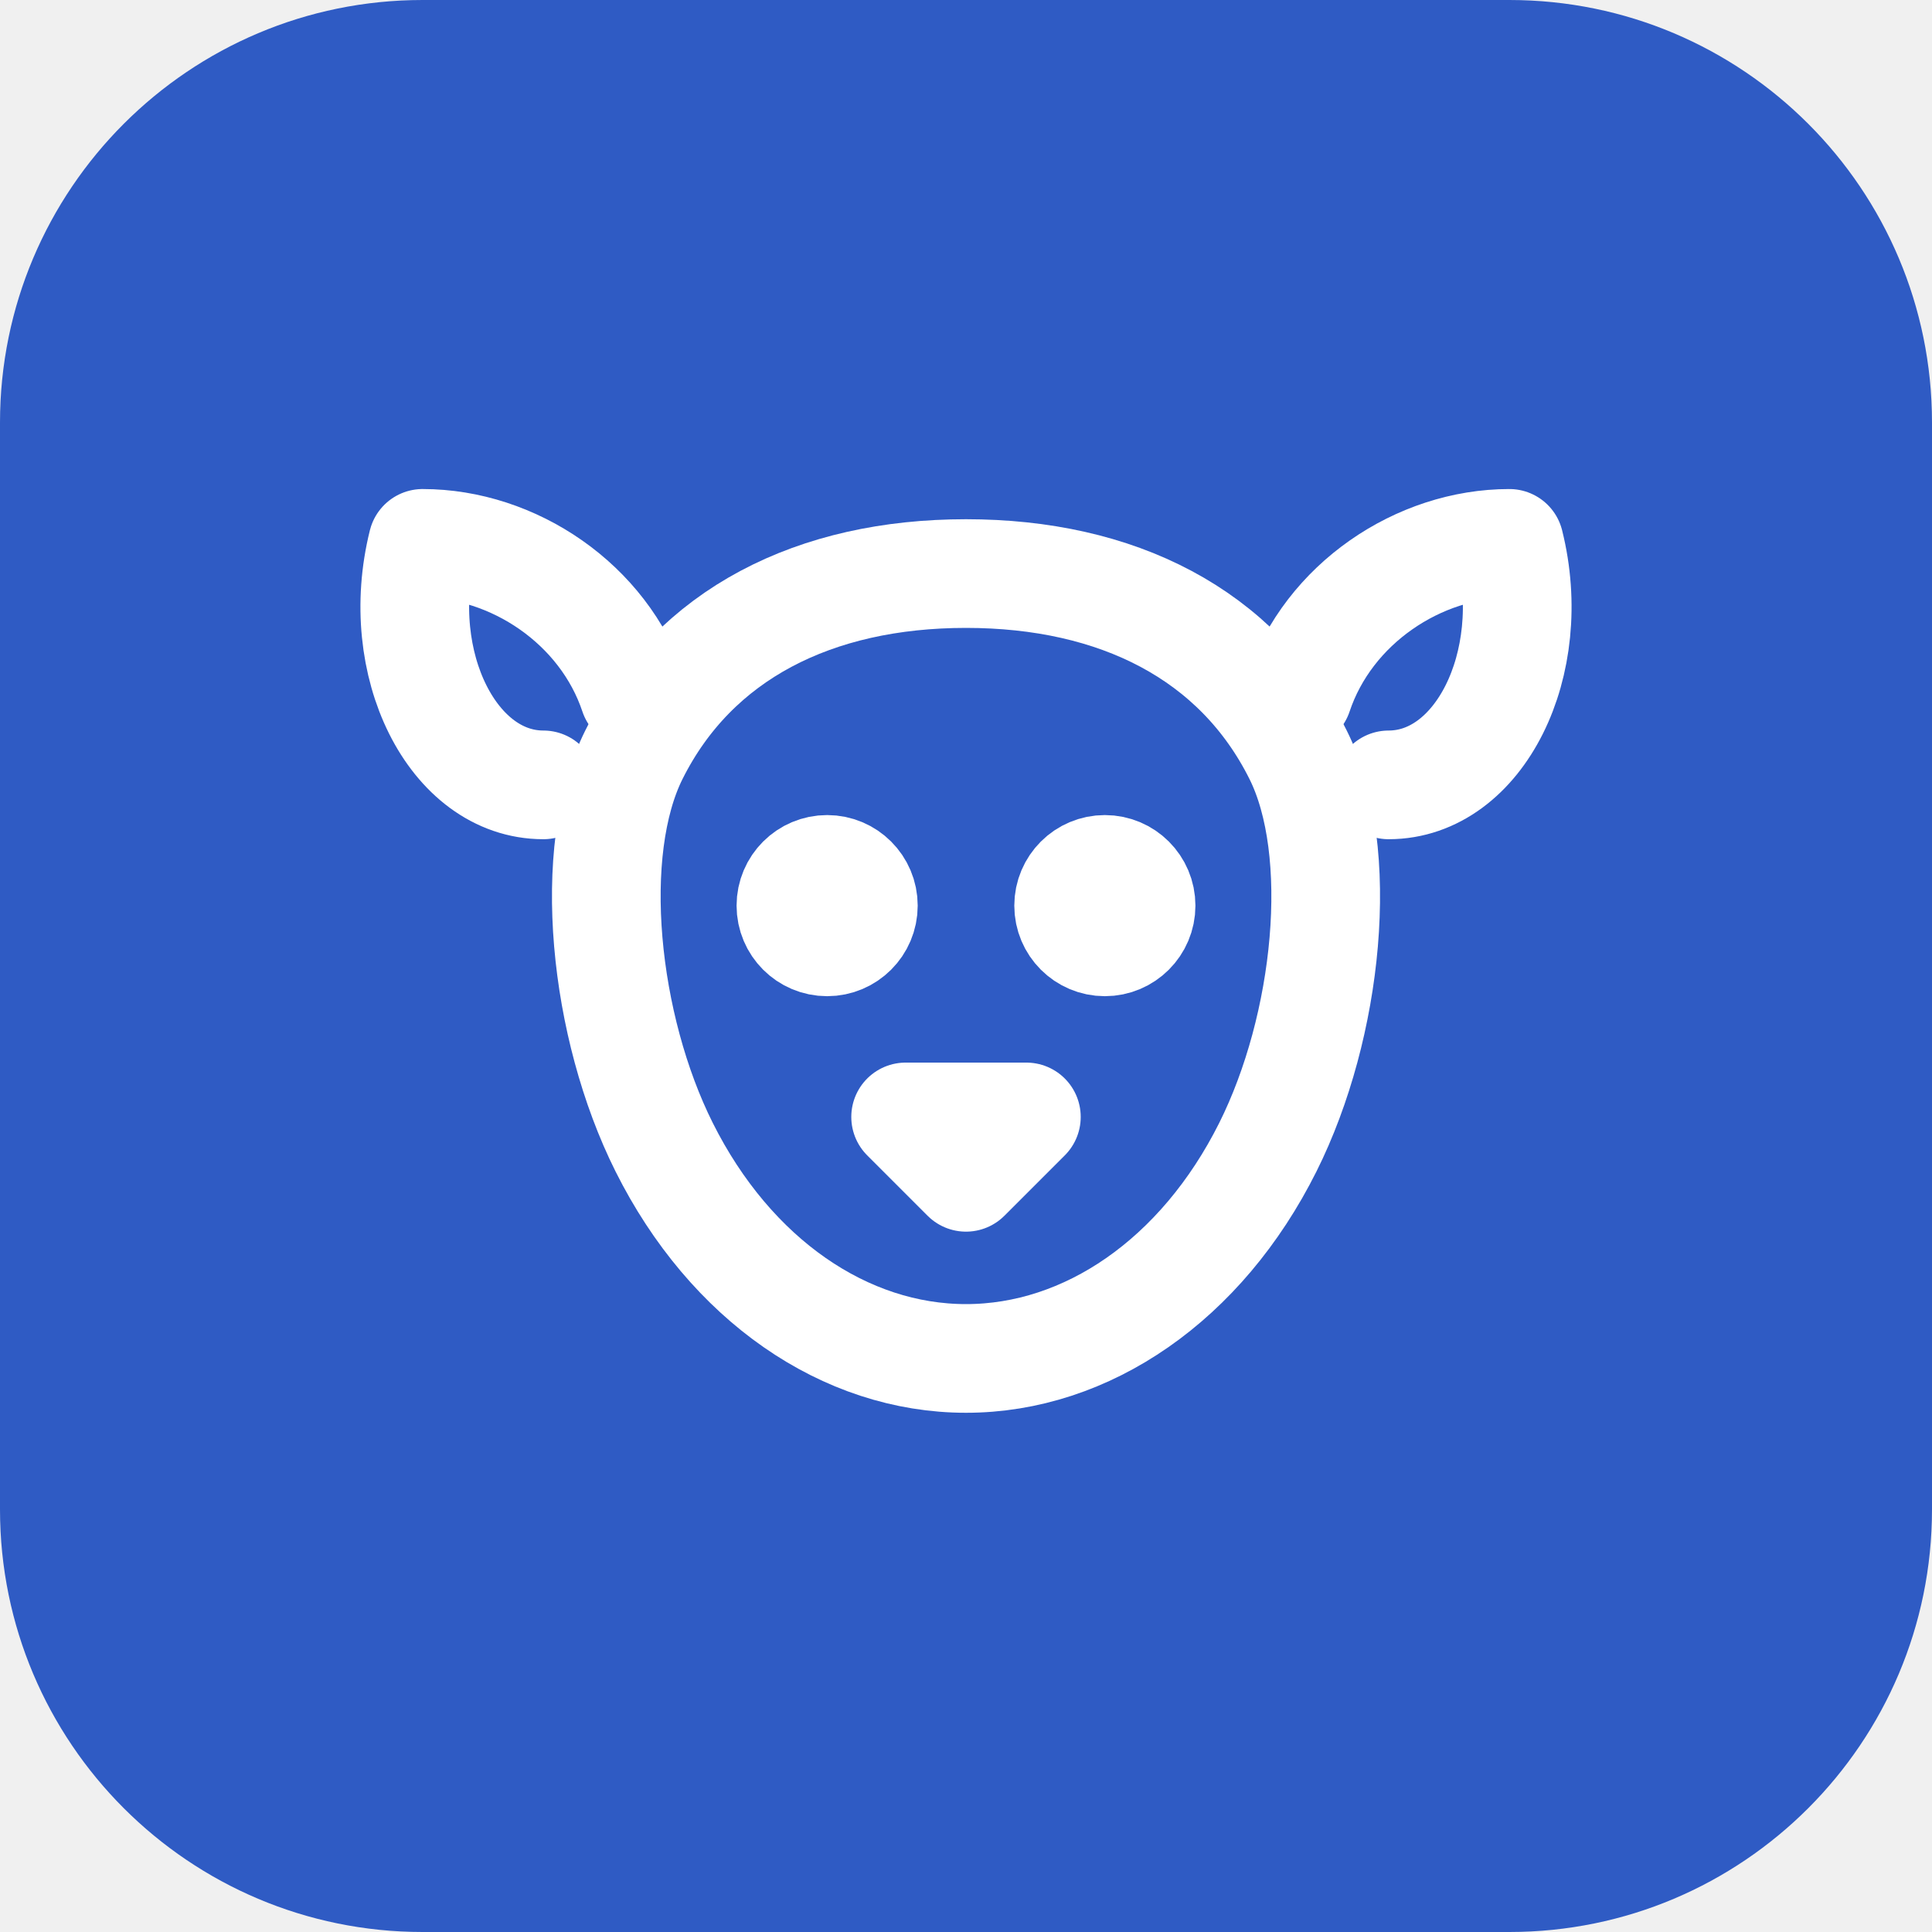
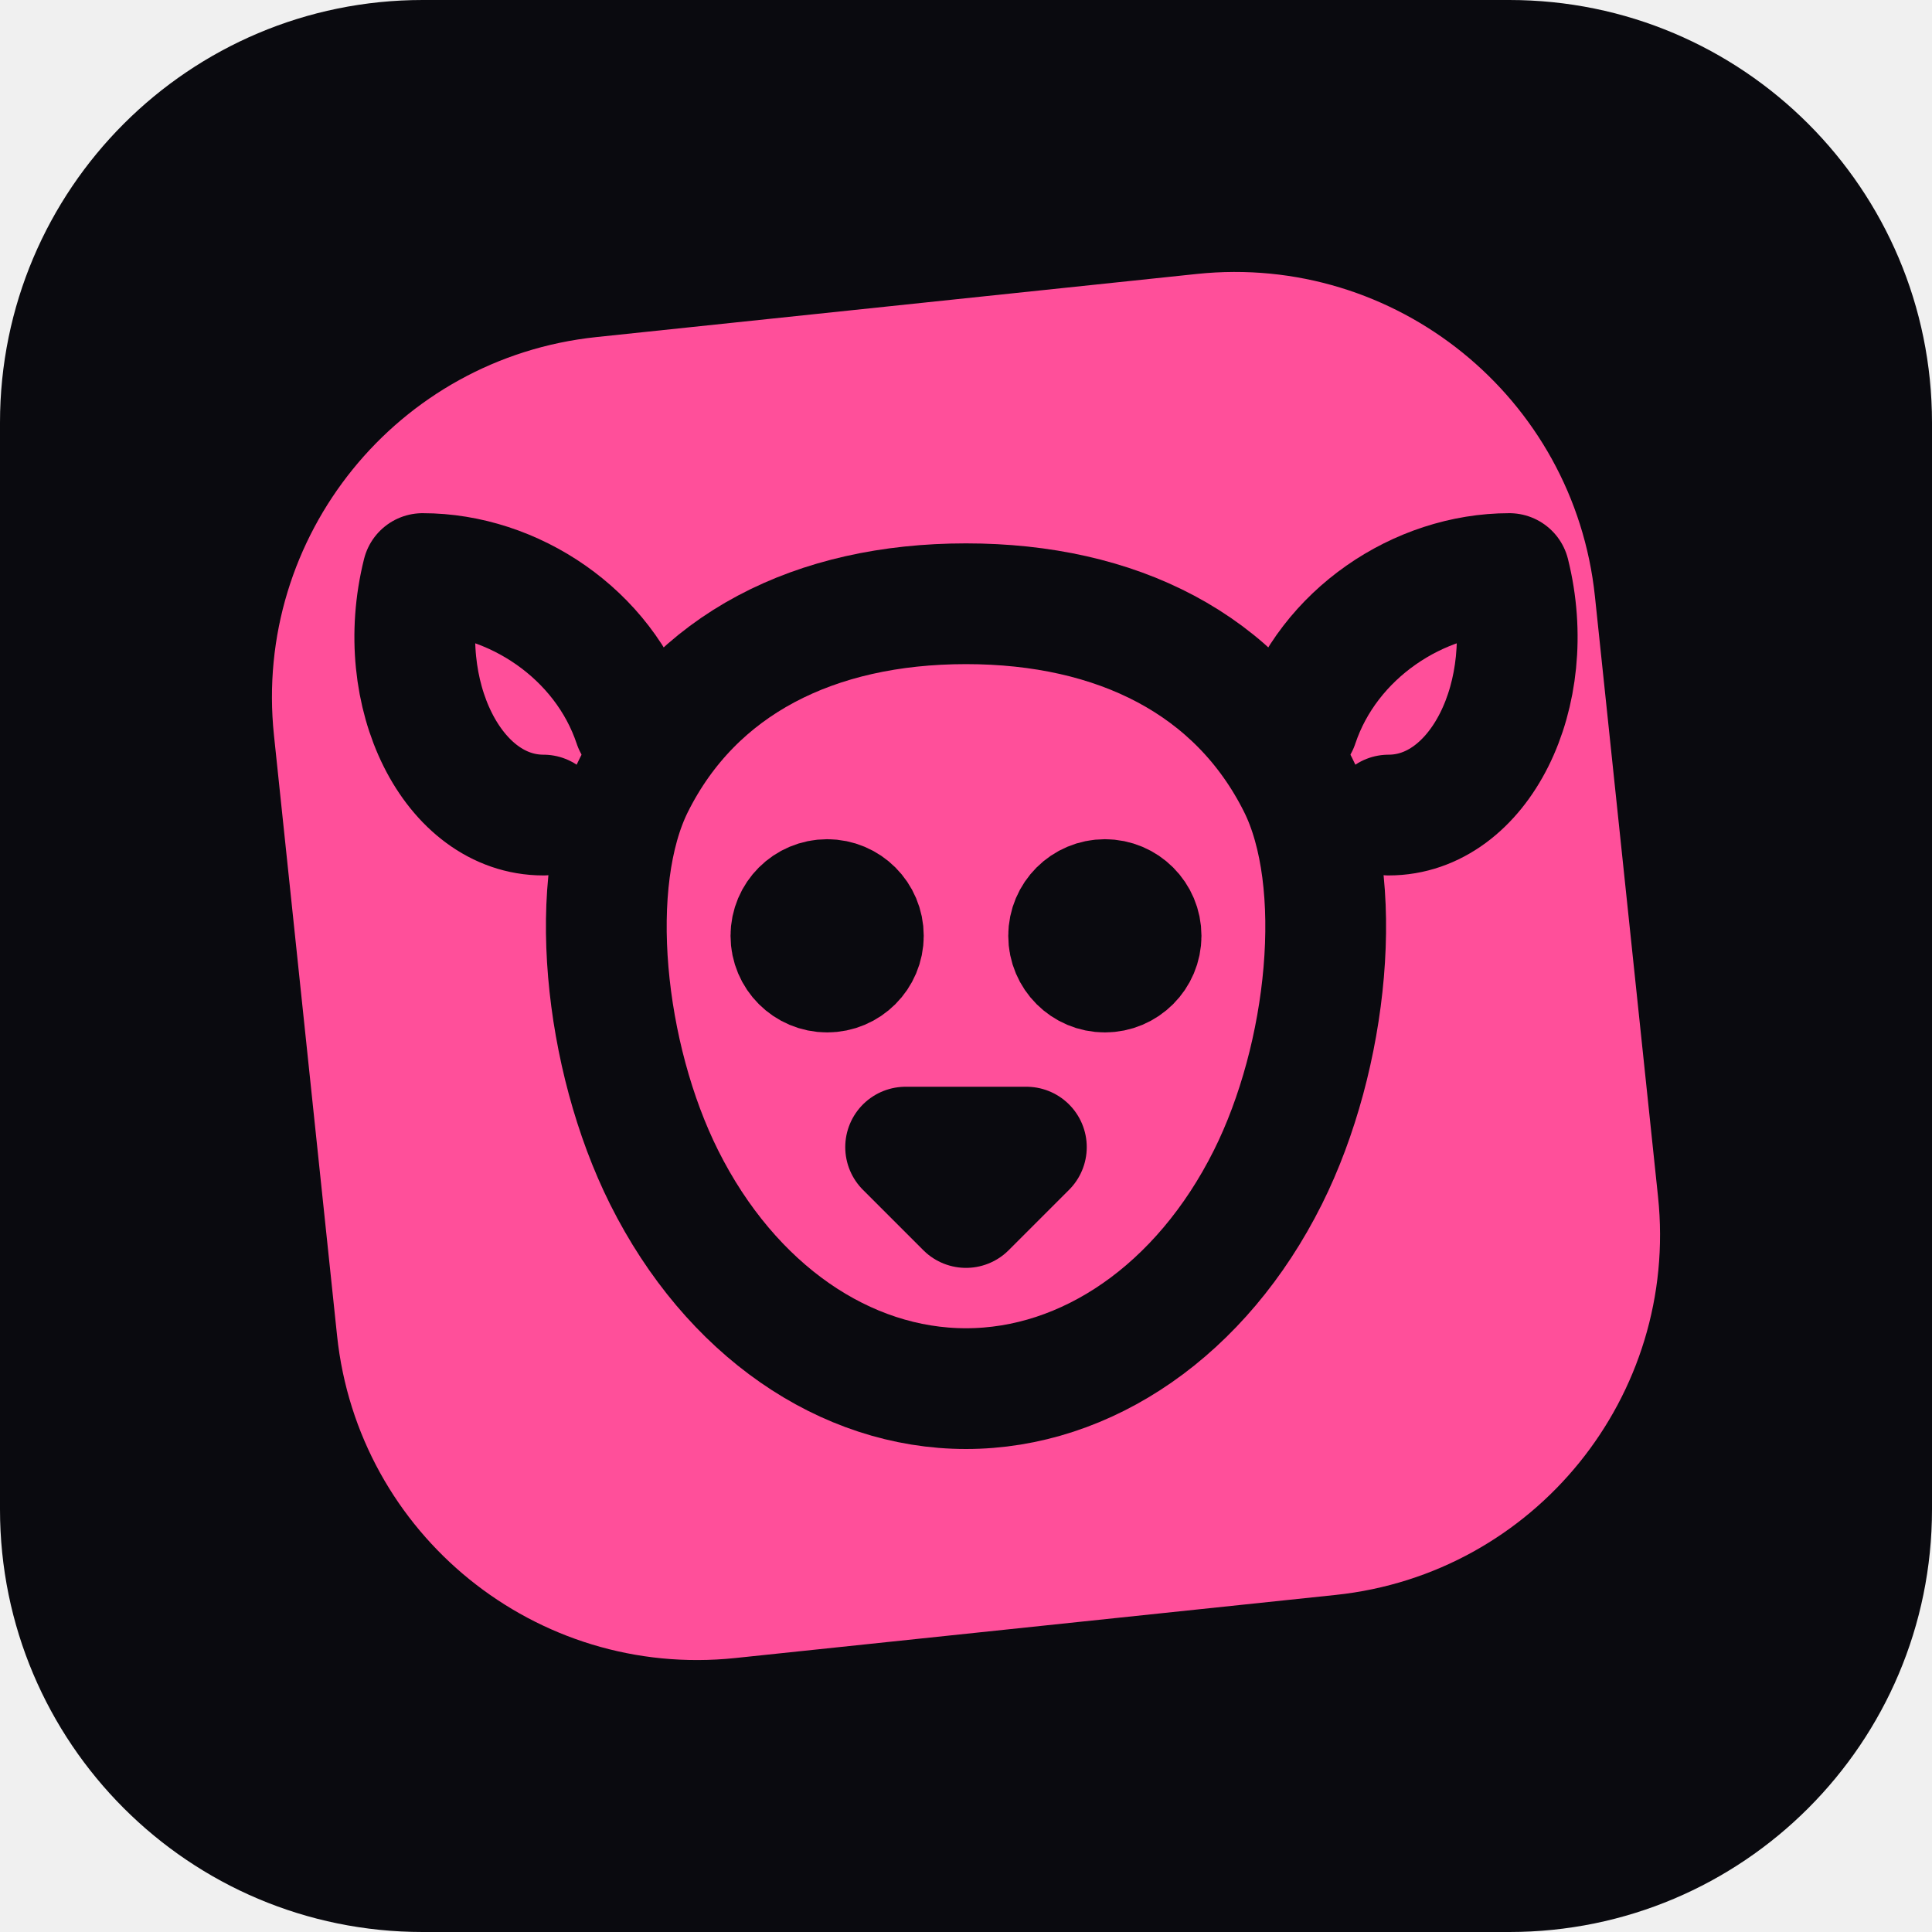
<svg xmlns="http://www.w3.org/2000/svg" viewBox="0 0 64 64">
-   <rect width="64" height="64" rx="14" fill="#2F5BC4" />
-   <g transform="translate(8 8)" fill="none" stroke="#fff" stroke-width="1.8" stroke-linecap="round" stroke-linejoin="round">
+   <rect width="64" height="64" rx="14" fill="#0A0A0F" />
+   <rect x="10" y="10" width="44" height="44" rx="12" fill="#FF4F9A" transform="rotate(-6 32 32)" />
+   <g transform="translate(8 9)" fill="none" stroke="#0A0A0F" stroke-width="2" stroke-linecap="round" stroke-linejoin="round">
    <g transform="scale(2)">
      <path d="M5 9c-1.5 0-2.5-2-2-4 1.5 0 3 1 3.5 2.5" />
      <path d="M19 9c1.5 0 2.5-2 2-4-1.5 0-3 1-3.5 2.5" />
      <path d="M6.5 8.5C7.5 6.5 9.5 5.5 12 5.5s4.5 1 5.5 3c.8 1.6.5 4.5-.5 6.5-1.1 2.2-3 3.5-5 3.5s-3.9-1.3-5-3.5c-1-2-1.3-4.9-.5-6.5z" />
-       <circle cx="9.7" cy="11" r="0.6" fill="#fff" />
-       <circle cx="14.3" cy="11" r="0.6" fill="#fff" />
+       <circle cx="9.7" cy="11" r="0.6" fill="#0A0A0F" />
+       <circle cx="14.3" cy="11" r="0.6" fill="#0A0A0F" />
      <path d="M11 14.5h2l-1 1z" />
    </g>
  </g>
</svg>
